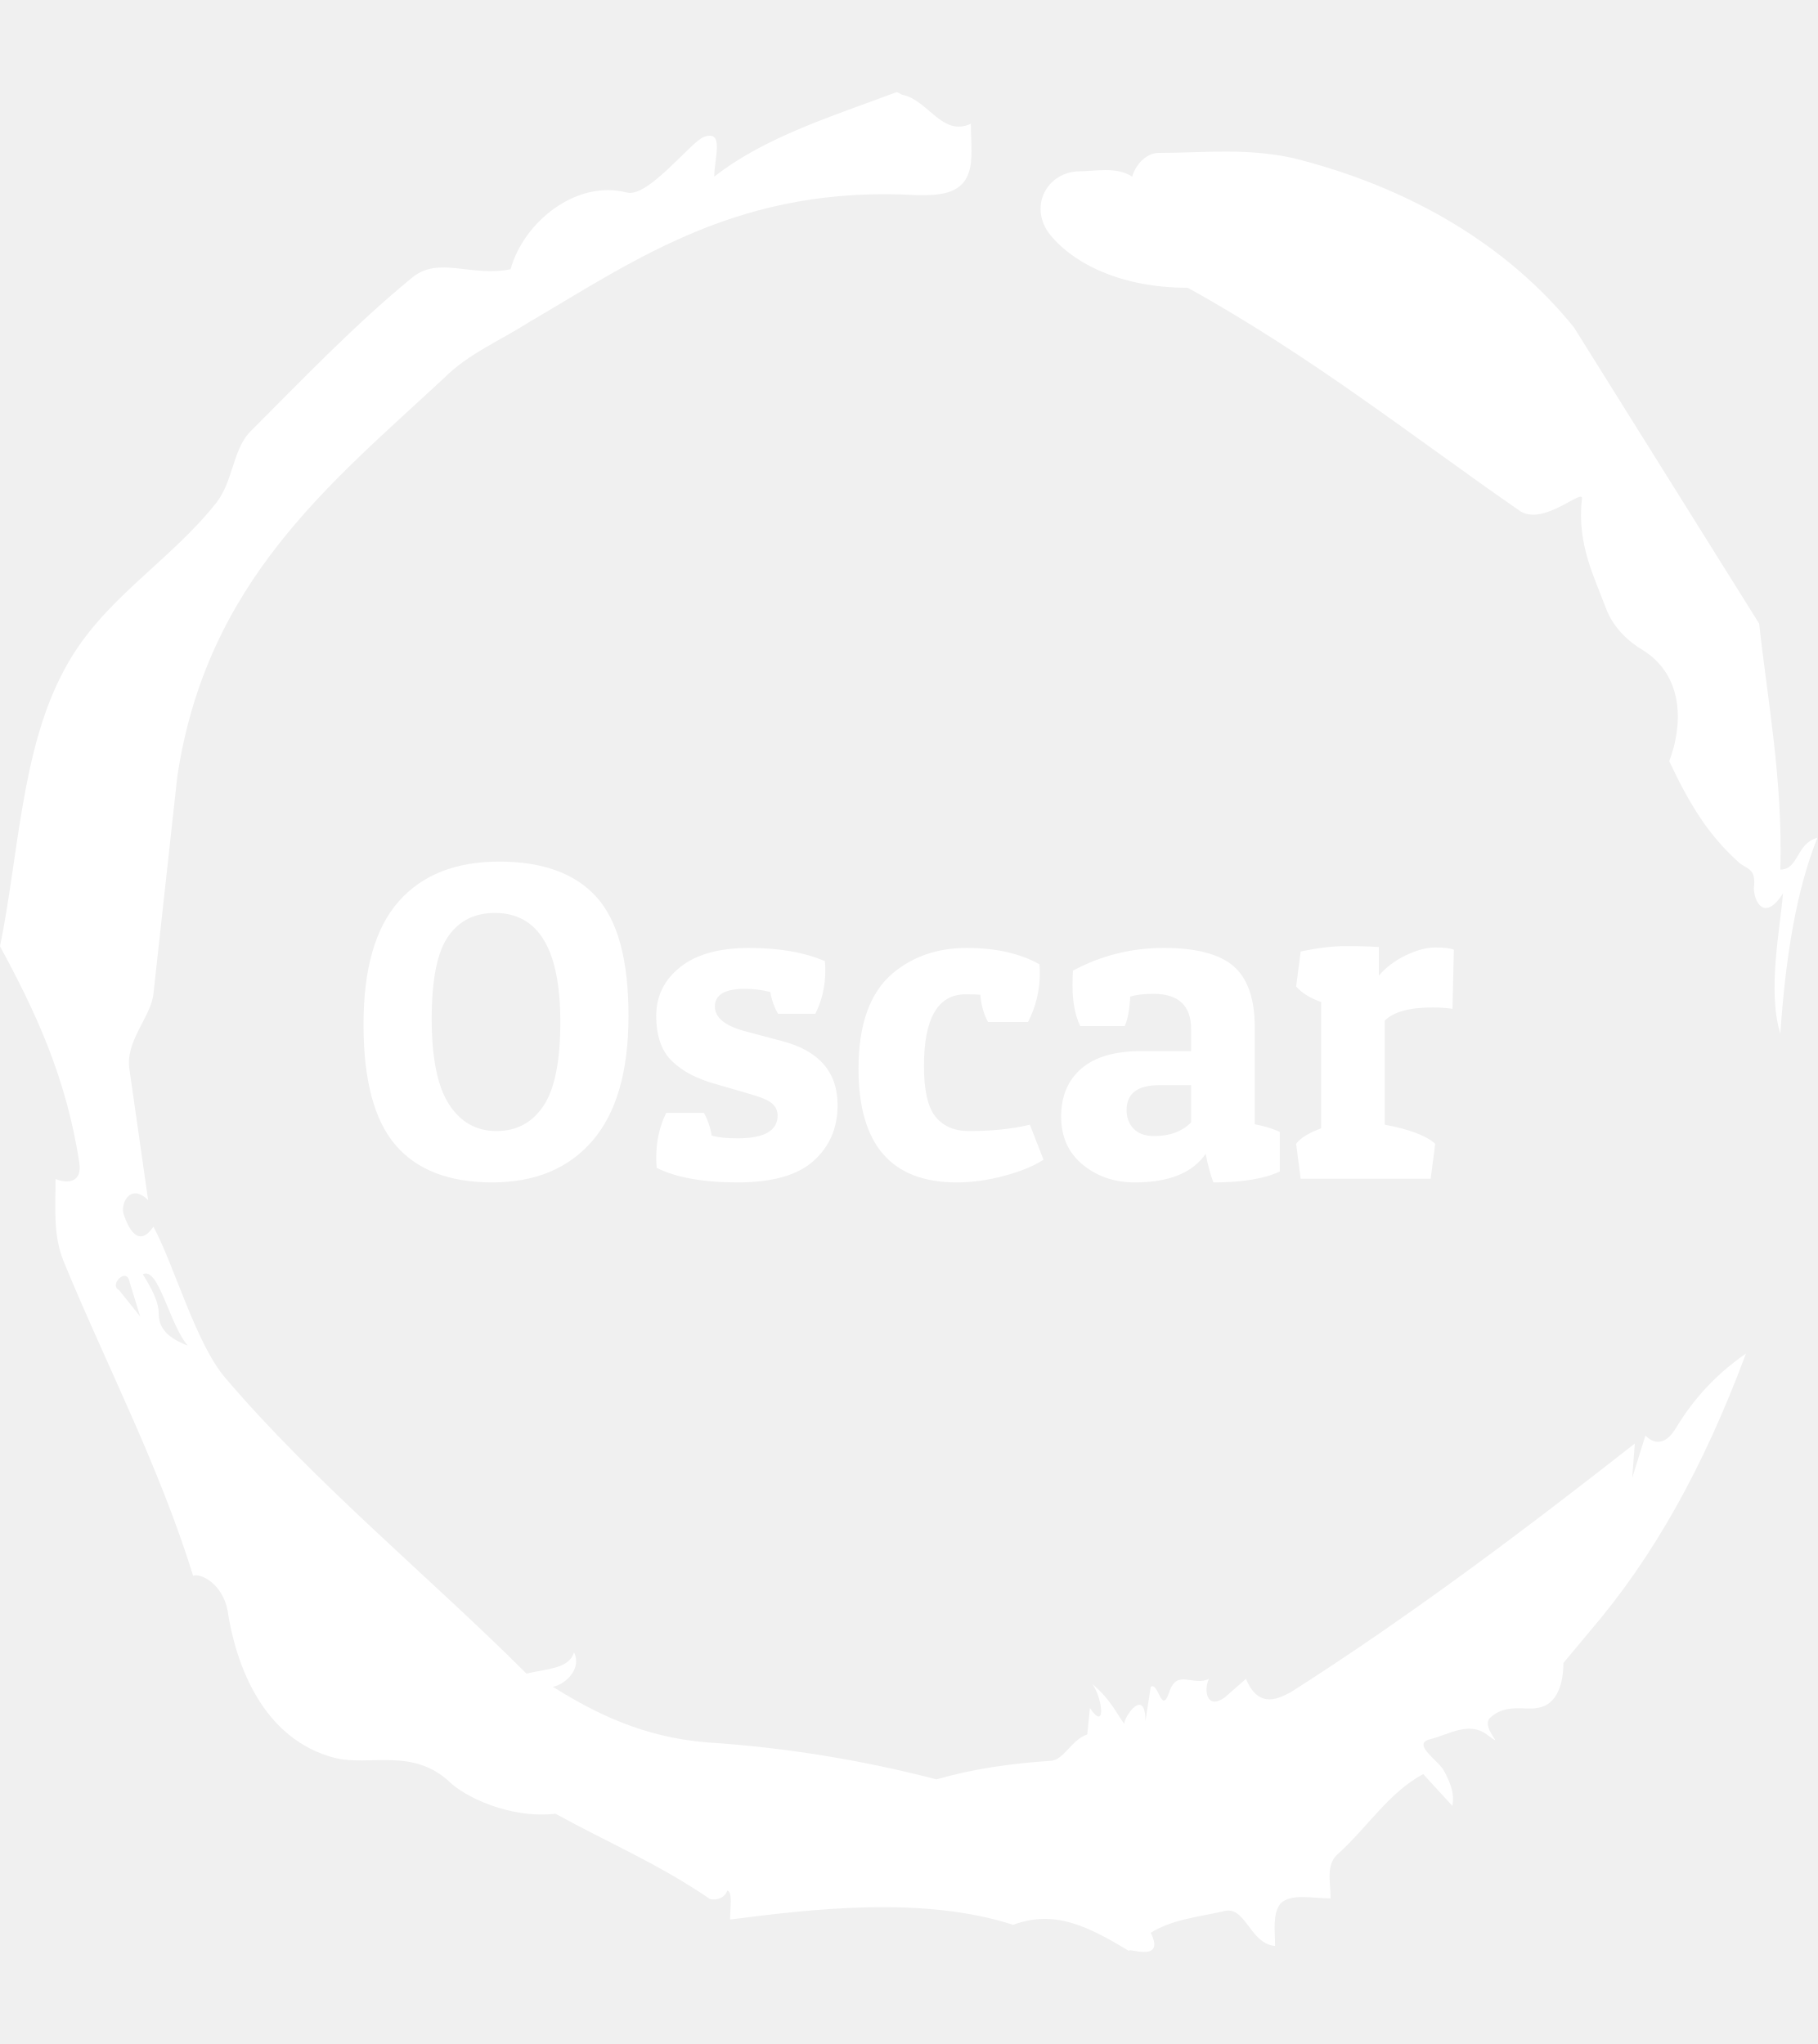
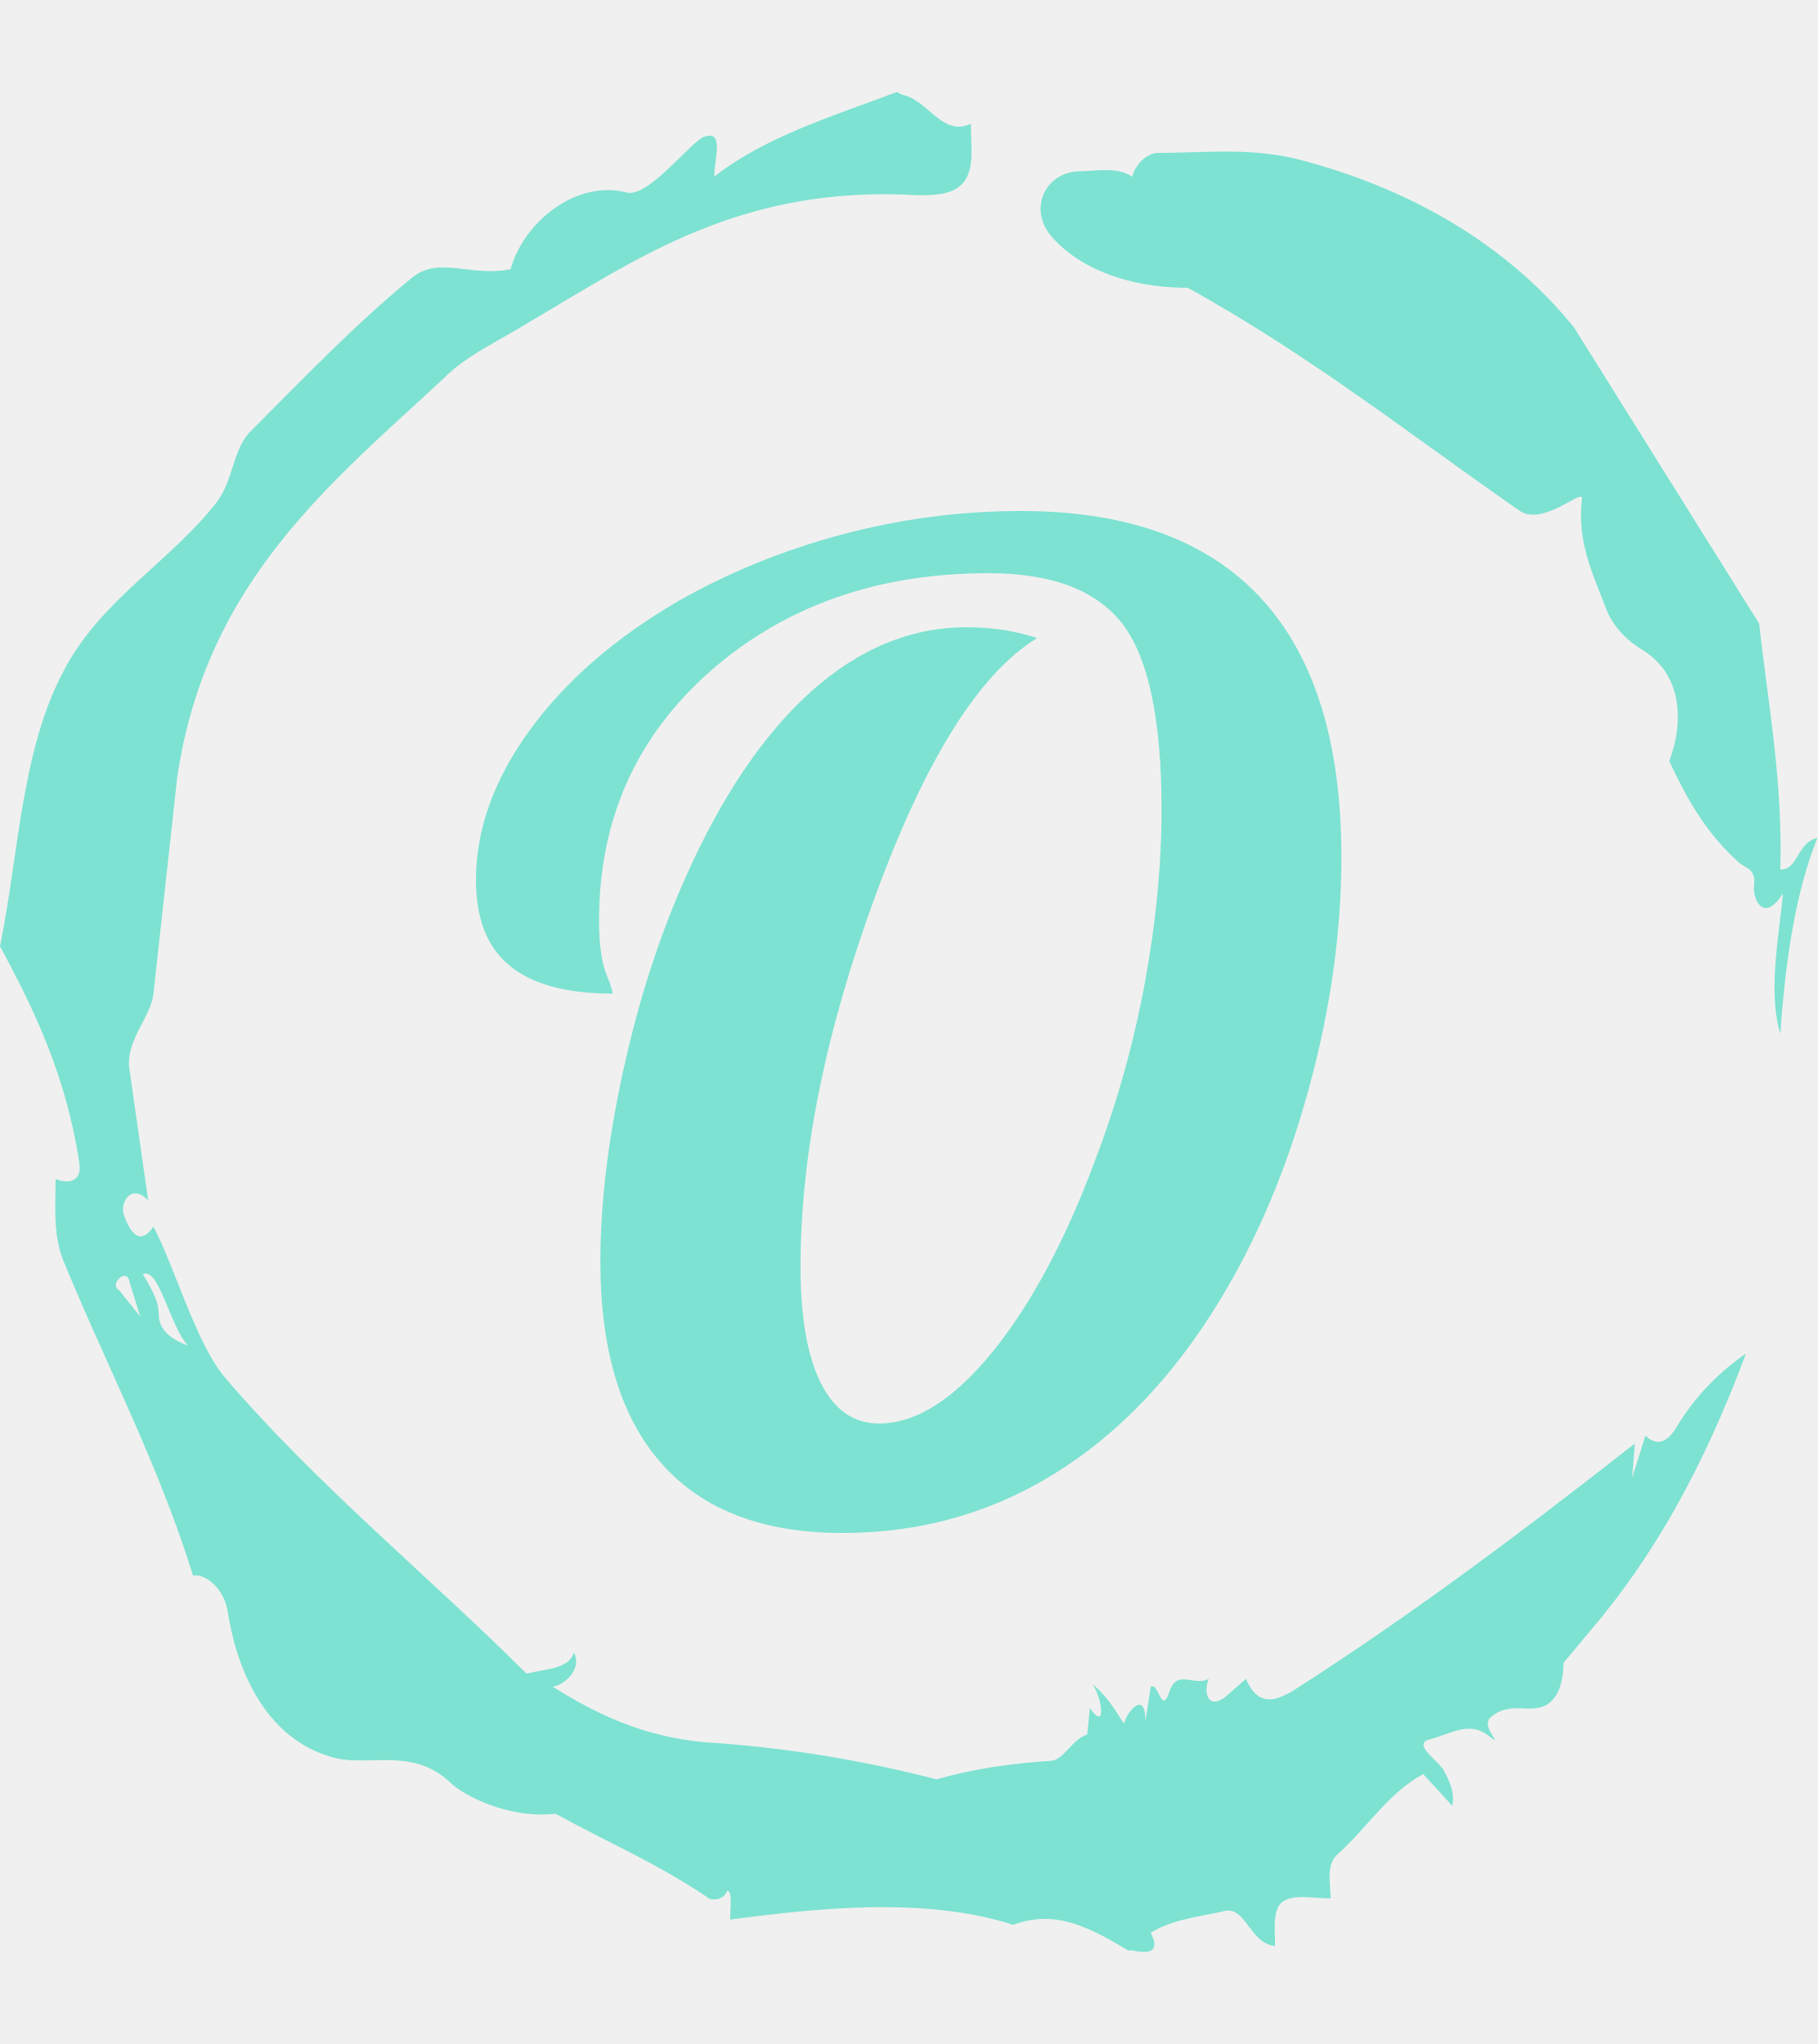
<svg xmlns="http://www.w3.org/2000/svg" version="1.1" width="2000" height="2250" viewBox="0 0 2000 2250">
  <g transform="matrix(1,0,0,1,3.410605131648481e-13,0)">
-     <svg viewBox="0 0 320 360" data-background-color="#fafafa" preserveAspectRatio="xMidYMid meet" height="2250" width="2000">
+     <svg viewBox="0 0 320 360" data-background-color="#ffffff" preserveAspectRatio="xMidYMid meet" height="2250" width="2000">
      <g id="tight-bounds" transform="matrix(1,0,0,1,0,0)">
        <svg viewBox="0 0 320 360" height="360" width="320">
          <g>
            <svg />
          </g>
          <g>
            <svg viewBox="0 0 320 360" height="360" width="320">
              <g>
-                 <path d="M20.961 227.22l3.726 4.658-1.863-6.056c-0.466-2.795-3.726 0.466-1.863 1.398M25.153 224.425c1.397 2.329 2.795 4.658 2.795 6.987 0 3.261 2.795 4.658 5.123 5.589-3.261-3.726-5.124-13.974-7.918-12.576M204.017 26.929c7.918 0 15.371-0.932 23.756 0.931 20.495 5.124 37.729 15.371 49.374 29.811l32.606 52.169c1.397 13.042 4.192 27.482 3.726 43.319 3.261 0 2.795-4.658 6.521-5.59-3.726 9.316-5.59 20.961-6.521 34.469-2.329-7.453 0-18.632 0.466-24.687-3.261 5.124-5.124 1.397-5.124-0.932 0.466-3.726-1.397-3.261-2.795-4.658-5.124-4.658-8.384-9.782-12.11-17.7 2.329-6.055 2.795-14.905-4.658-19.563-2.329-1.397-5.124-3.726-6.521-7.453-1.863-5.124-5.124-11.179-4.193-19.097 0.466-2.329-6.987 5.124-11.179 1.863-18.166-12.576-36.332-27.016-58.224-39.127-11.645 0-20.029-4.192-24.221-9.316-3.726-4.658-0.932-10.713 4.658-11.179 3.261 0 6.987-0.932 9.782 0.932 0.466-1.863 2.329-4.192 4.657-4.192M157.904 16.215l0.932 0.466c4.658 0.932 6.987 7.453 12.11 5.124 0 3.261 0.466 6.521-0.466 8.85-1.397 3.726-5.59 3.726-8.85 3.726-31.208-1.863-49.374 11.179-68.471 22.358-5.124 3.261-10.713 5.59-14.906 9.782-20.029 18.632-41.921 35.866-47.045 70.335l-4.192 38.195c-0.466 4.192-5.124 8.384-4.192 13.508l3.26 22.824c-3.261-3.261-5.124 0.932-4.192 2.795 0.466 1.397 2.329 6.055 5.124 1.863 3.726 6.987 7.453 20.495 12.576 26.55 15.837 18.632 36.332 35.4 53.101 52.169 4.192-0.932 7.453-0.932 8.384-3.727 1.397 2.795-1.397 5.59-3.726 6.056 7.453 4.658 15.837 8.85 27.016 9.781 14.44 0.932 27.948 3.261 40.524 6.522 6.521-1.863 13.042-2.795 20.029-3.261 2.329 0 3.726-3.726 6.521-4.658l0.466-4.658c2.795 4.192 2.329-1.397 0.466-4.192 3.261 2.795 4.192 5.124 5.589 6.987 0-1.397 3.726-6.521 3.727-0.466l0.931-6.055c1.397-0.932 1.863 5.124 3.261 0.931 1.397-4.192 4.192-0.932 6.987-2.329-0.932 1.863-0.466 5.59 2.794 3.261l3.727-3.261c2.329 5.59 6.055 3.261 7.918 2.329 20.495-13.042 40.99-28.413 60.553-43.784l-0.466 6.055 2.329-7.453c2.329 2.329 4.192 0.466 5.124-0.931 2.795-4.658 6.521-9.316 12.577-13.508-7.453 20.029-16.303 35.866-27.482 48.908l-4.658 5.59c0 3.261-0.932 7.453-4.658 7.918-1.863 0.466-5.59-0.932-8.384 1.863-1.397 1.863 3.261 5.59-0.466 2.795-3.261-2.329-6.521 0-10.248 0.932-2.795 0.932 1.863 3.726 2.795 5.589 0.932 1.863 1.863 3.726 1.398 6.056l-5.124-5.59c-6.055 3.261-9.782 9.316-14.906 13.974-2.329 1.863-1.397 5.124-1.397 7.918-3.261 0-6.987-0.932-8.85 0.932-1.397 1.863-0.932 4.658-0.932 7.453-4.658-0.466-5.124-7.453-9.315-6.056-4.192 0.932-8.85 1.397-12.577 3.727 2.795 5.59-4.658 2.329-3.726 3.26-6.987-4.192-13.042-7.453-20.495-4.658-15.837-5.124-35.4-2.795-49.84-0.931 0-2.329 0.466-4.658-0.466-5.124-0.932 2.329-3.726 1.397-3.26 1.397-8.85-6.055-17.7-9.782-27.016-14.905-8.384 0.932-16.303-3.261-18.632-5.59-6.521-6.055-13.974-2.795-20.029-4.192-13.042-3.261-17.7-16.769-19.098-26.084-0.932-4.658-4.658-6.521-6.055-6.056-6.055-19.563-15.371-37.263-22.824-55.429-1.863-4.658-1.397-9.316-1.397-14.44 2.329 0.932 4.658 0.466 4.192-2.794-2.329-15.371-7.918-27.016-13.974-38.195 3.261-15.837 3.726-34.469 11.179-48.443 6.521-12.576 18.632-19.098 27.016-29.811 2.795-3.726 2.795-8.85 5.59-12.11 9.316-9.316 18.632-19.098 28.879-27.482 4.658-3.726 10.247 0 17.234-1.397 2.329-8.384 11.645-15.837 20.495-13.508 3.726 0.932 11.179-8.85 13.508-9.782 3.726-1.397 1.863 3.726 1.863 6.987 8.85-6.987 20.961-10.713 32.14-14.906" fill="#ffffff" fill-rule="nonzero" stroke="none" stroke-width="1" stroke-linecap="butt" stroke-linejoin="miter" stroke-miterlimit="10" stroke-dasharray="" stroke-dashoffset="0" font-family="none" font-weight="none" font-size="none" text-anchor="none" style="mix-blend-mode: normal" data-fill-palette-color="tertiary" />
+                 <path d="M20.961 227.22l3.726 4.658-1.863-6.056c-0.466-2.795-3.726 0.466-1.863 1.398M25.153 224.425c1.397 2.329 2.795 4.658 2.795 6.987 0 3.261 2.795 4.658 5.123 5.589-3.261-3.726-5.124-13.974-7.918-12.576M204.017 26.929c7.918 0 15.371-0.932 23.756 0.931 20.495 5.124 37.729 15.371 49.374 29.811l32.606 52.169c1.397 13.042 4.192 27.482 3.726 43.319 3.261 0 2.795-4.658 6.521-5.59-3.726 9.316-5.59 20.961-6.521 34.469-2.329-7.453 0-18.632 0.466-24.687-3.261 5.124-5.124 1.397-5.124-0.932 0.466-3.726-1.397-3.261-2.795-4.658-5.124-4.658-8.384-9.782-12.11-17.7 2.329-6.055 2.795-14.905-4.658-19.563-2.329-1.397-5.124-3.726-6.521-7.453-1.863-5.124-5.124-11.179-4.193-19.097 0.466-2.329-6.987 5.124-11.179 1.863-18.166-12.576-36.332-27.016-58.224-39.127-11.645 0-20.029-4.192-24.221-9.316-3.726-4.658-0.932-10.713 4.658-11.179 3.261 0 6.987-0.932 9.782 0.932 0.466-1.863 2.329-4.192 4.657-4.192M157.904 16.215l0.932 0.466c4.658 0.932 6.987 7.453 12.11 5.124 0 3.261 0.466 6.521-0.466 8.85-1.397 3.726-5.59 3.726-8.85 3.726-31.208-1.863-49.374 11.179-68.471 22.358-5.124 3.261-10.713 5.59-14.906 9.782-20.029 18.632-41.921 35.866-47.045 70.335l-4.192 38.195c-0.466 4.192-5.124 8.384-4.192 13.508l3.26 22.824c-3.261-3.261-5.124 0.932-4.192 2.795 0.466 1.397 2.329 6.055 5.124 1.863 3.726 6.987 7.453 20.495 12.576 26.55 15.837 18.632 36.332 35.4 53.101 52.169 4.192-0.932 7.453-0.932 8.384-3.727 1.397 2.795-1.397 5.59-3.726 6.056 7.453 4.658 15.837 8.85 27.016 9.781 14.44 0.932 27.948 3.261 40.524 6.522 6.521-1.863 13.042-2.795 20.029-3.261 2.329 0 3.726-3.726 6.521-4.658l0.466-4.658c2.795 4.192 2.329-1.397 0.466-4.192 3.261 2.795 4.192 5.124 5.589 6.987 0-1.397 3.726-6.521 3.727-0.466l0.931-6.055c1.397-0.932 1.863 5.124 3.261 0.931 1.397-4.192 4.192-0.932 6.987-2.329-0.932 1.863-0.466 5.59 2.794 3.261l3.727-3.261c2.329 5.59 6.055 3.261 7.918 2.329 20.495-13.042 40.99-28.413 60.553-43.784l-0.466 6.055 2.329-7.453c2.329 2.329 4.192 0.466 5.124-0.931 2.795-4.658 6.521-9.316 12.577-13.508-7.453 20.029-16.303 35.866-27.482 48.908l-4.658 5.59c0 3.261-0.932 7.453-4.658 7.918-1.863 0.466-5.59-0.932-8.384 1.863-1.397 1.863 3.261 5.59-0.466 2.795-3.261-2.329-6.521 0-10.248 0.932-2.795 0.932 1.863 3.726 2.795 5.589 0.932 1.863 1.863 3.726 1.398 6.056l-5.124-5.59c-6.055 3.261-9.782 9.316-14.906 13.974-2.329 1.863-1.397 5.124-1.397 7.918-3.261 0-6.987-0.932-8.85 0.932-1.397 1.863-0.932 4.658-0.932 7.453-4.658-0.466-5.124-7.453-9.315-6.056-4.192 0.932-8.85 1.397-12.577 3.727 2.795 5.59-4.658 2.329-3.726 3.26-6.987-4.192-13.042-7.453-20.495-4.658-15.837-5.124-35.4-2.795-49.84-0.931 0-2.329 0.466-4.658-0.466-5.124-0.932 2.329-3.726 1.397-3.26 1.397-8.85-6.055-17.7-9.782-27.016-14.905-8.384 0.932-16.303-3.261-18.632-5.59-6.521-6.055-13.974-2.795-20.029-4.192-13.042-3.261-17.7-16.769-19.098-26.084-0.932-4.658-4.658-6.521-6.055-6.056-6.055-19.563-15.371-37.263-22.824-55.429-1.863-4.658-1.397-9.316-1.397-14.44 2.329 0.932 4.658 0.466 4.192-2.794-2.329-15.371-7.918-27.016-13.974-38.195 3.261-15.837 3.726-34.469 11.179-48.443 6.521-12.576 18.632-19.098 27.016-29.811 2.795-3.726 2.795-8.85 5.59-12.11 9.316-9.316 18.632-19.098 28.879-27.482 4.658-3.726 10.247 0 17.234-1.397 2.329-8.384 11.645-15.837 20.495-13.508 3.726 0.932 11.179-8.85 13.508-9.782 3.726-1.397 1.863 3.726 1.863 6.987 8.85-6.987 20.961-10.713 32.14-14.906" fill="#7de2d1" fill-rule="nonzero" stroke="none" stroke-width="1" stroke-linecap="butt" stroke-linejoin="miter" stroke-miterlimit="10" stroke-dasharray="" stroke-dashoffset="0" font-family="none" font-weight="none" font-size="none" text-anchor="none" style="mix-blend-mode: normal" data-fill-palette-color="tertiary" />
              </g>
-               <g transform="matrix(1,0,0,1,64,151.7482)">
-                 <svg viewBox="0 0 192 56.504" height="56.504" width="192">
+               <g transform="matrix(1,0,0,1,83.80952,90)">
+                 <svg viewBox="0 0 152.381 180" height="180" width="152.381">
                  <g>
-                     <svg viewBox="0 0 192 56.504" height="56.504" width="192">
+                     <svg viewBox="0 0 152.381 180" height="180" width="152.381">
                      <g>
-                         <svg viewBox="0 0 192 56.504" height="56.504" width="192">
+                         <svg viewBox="0 0 152.381 180" height="180" width="152.381">
                          <g>
-                             <svg viewBox="0 0 192 56.504" height="56.504" width="192">
+                             <svg viewBox="0 0 152.381 180" height="180" width="152.381">
                              <g id="textblocktransform">
-                                 <svg viewBox="0 0 192 56.504" height="56.504" width="192" id="textblock">
+                                 <svg viewBox="0 0 152.381 180" height="180" width="152.381" id="textblock">
                                  <g>
-                                     <svg viewBox="0 0 192 56.504" height="56.504" width="192">
+                                     <svg viewBox="0 0 152.381 180" height="180" width="152.381">
                                      <g transform="matrix(1,0,0,1,0,0)">
-                                         <svg width="192" viewBox="1.5 -34.9 119.94 35.3" height="56.504" data-palette-color="#130912">
-                                           <path d="M15.65 0.4Q8.55 0.4 5.03-3.7 1.5-7.8 1.5-16.98 1.5-26.15 5.38-30.53 9.25-34.9 16.43-34.9 23.6-34.9 27.13-31 30.65-27.1 30.65-17.95 30.65-8.8 26.7-4.2 22.75 0.4 15.65 0.4ZM10.8-26.65Q9-24.05 9-17.6 9-11.15 10.9-8.2 12.8-5.25 16.13-5.25 19.45-5.25 21.3-8.03 23.15-10.8 23.15-17.25L23.15-17.25Q23.15-29.25 15.95-29.25L15.95-29.25Q12.6-29.25 10.8-26.65ZM43.45-20.9L43.45-20.9Q40.15-20.9 40.15-18.95L40.15-18.95Q40.15-17.1 43.6-16.2L43.6-16.2 47.55-15.15Q53.65-13.55 53.65-8.1L53.65-8.1Q53.65-4.35 51.02-1.98 48.4 0.4 42.67 0.4 36.95 0.4 33.75-1.2L33.75-1.2Q33.7-1.75 33.7-2.3L33.7-2.3Q33.7-5.05 34.8-7.25L34.8-7.25 38.95-7.25Q39.6-6.05 39.8-4.75L39.8-4.75Q40.8-4.45 42.65-4.45L42.65-4.45Q47.05-4.45 47.05-6.95L47.05-6.95Q47.05-7.75 46.45-8.28 45.85-8.8 44.1-9.3L44.1-9.3 40.15-10.45Q37.1-11.3 35.4-12.98 33.7-14.65 33.7-17.93 33.7-21.2 36.35-23.3 39-25.4 43.92-25.4 48.85-25.4 52.25-23.95L52.25-23.95Q52.3-23.45 52.3-22.95L52.3-22.95Q52.3-20.35 51.2-18.15L51.2-18.15 47.1-18.15Q46.45-19.3 46.25-20.55L46.25-20.55Q44.85-20.9 43.45-20.9ZM67.75-20.3L67.75-20.3Q63.15-20.3 63.15-12.4L63.15-12.4Q63.15-8.4 64.42-6.83 65.7-5.25 68.1-5.25L68.1-5.25Q71.9-5.25 74.8-5.95L74.8-5.95 76.3-2.1Q74.7-1.05 72-0.33 69.3 0.4 66.75 0.4L66.75 0.4Q55.95 0.4 55.95-12.1L55.95-12.1Q55.95-19.4 59.7-22.6L59.7-22.6Q63.05-25.4 67.85-25.4 72.65-25.4 75.85-23.6L75.85-23.6Q75.9-23.1 75.9-22.65L75.9-22.65Q75.9-19.8 74.6-17.25L74.6-17.25 70.2-17.25Q69.5-18.5 69.35-20.25L69.35-20.25Q68.75-20.3 67.75-20.3ZM79.49-21.3L79.49-21.3Q79.49-22.05 79.54-22.9L79.54-22.9Q84.19-25.4 89.54-25.4 94.89-25.4 97.22-23.38 99.54-21.35 99.54-16.65L99.54-16.65 99.54-6Q101.29-5.65 102.29-5.15L102.29-5.15 102.29-0.8Q99.74 0.4 94.99 0.4L94.99 0.4Q94.49-0.9 94.14-2.75L94.14-2.75Q91.99 0.4 86.34 0.4L86.34 0.4Q82.99 0.4 80.62-1.55 78.24-3.5 78.24-6.85 78.24-10.2 80.47-12.13 82.69-14.05 87.09-14.05L87.09-14.05 92.54-14.05 92.54-16.45Q92.54-20.35 88.39-20.35L88.39-20.35Q86.84-20.35 85.84-20.05L85.84-20.05Q85.74-17.95 85.24-16.8L85.24-16.8 80.34-16.8Q79.49-18.55 79.49-21.3ZM88.49-4.7L88.49-4.7Q91.04-4.7 92.54-6.2L92.54-6.2 92.54-10.3 89.04-10.3Q85.44-10.3 85.44-7.55L85.44-7.55Q85.44-6.3 86.22-5.5 86.99-4.7 88.49-4.7ZM119.09-18.85L119.09-18.85Q115.29-18.85 113.84-17.4L113.84-17.4 113.84-5.95Q117.89-5.2 119.39-3.85L119.39-3.85 118.89 0 104.59 0 104.09-3.85Q104.79-4.8 106.84-5.55L106.84-5.55 106.84-19.45Q105.09-20.05 104.09-21.15L104.09-21.15 104.59-25Q107.34-25.6 109.54-25.6 111.74-25.6 113.19-25.5L113.19-25.5 113.19-22.35Q114.34-23.7 116.14-24.58 117.94-25.45 119.42-25.45 120.89-25.45 121.44-25.2L121.44-25.2 121.29-18.7Q120.29-18.85 119.09-18.85Z" opacity="1" transform="matrix(1,0,0,1,0,0)" fill="#ffffff" class="undefined-text-0" data-fill-palette-color="primary" id="text-0" />
+                                         <svg width="152.381" viewBox="0.8 -37.5 32 37.8" height="180" data-palette-color="#7de2d1">
+                                           <path d="M8.55-23.95L8.55-23.95Q10.55-28.45 13.2-30.83 15.85-33.2 18.95-33.2L18.95-33.2Q19.65-33.2 20.3-33.1 20.95-33 21.55-32.8L21.55-32.8Q18.35-30.85 15.58-23.3 12.8-15.75 12.8-9.55L12.8-9.55Q12.8-6.75 13.55-5.25 14.3-3.75 15.7-3.75L15.7-3.75Q17.75-3.75 19.9-6.4 22.05-9.05 23.7-13.5L23.7-13.5Q24.9-16.65 25.53-20.03 26.15-23.4 26.15-26.45L26.15-26.45Q26.15-31.45 24.7-33.33 23.25-35.2 19.75-35.2L19.75-35.2Q13.6-35.2 9.47-31.58 5.35-27.95 5.35-22.35L5.35-22.35Q5.35-21.65 5.43-21.13 5.5-20.6 5.75-20.05L5.75-20.05Q5.8-19.85 5.83-19.78 5.85-19.7 5.85-19.65L5.85-19.65Q3.3-19.65 2.05-20.68 0.8-21.7 0.8-23.85L0.8-23.85Q0.8-26.65 2.78-29.38 4.75-32.1 8.25-34.15L8.25-34.15Q11.05-35.75 14.33-36.63 17.6-37.5 20.95-37.5L20.95-37.5Q26.85-37.5 29.83-34.27 32.8-31.05 32.8-24.7L32.8-24.7Q32.8-20.55 31.6-16.15 30.4-11.75 28.3-8.3L28.3-8.3Q25.75-4.1 22.2-1.9 18.65 0.3 14.35 0.3L14.35 0.3Q9.95 0.3 7.68-2.25 5.4-4.8 5.4-9.75L5.4-9.75Q5.4-12.95 6.25-16.82 7.1-20.7 8.55-23.95Z" opacity="1" transform="matrix(1,0,0,1,0,0)" fill="#7de2d1" class="undefined-text-0" data-fill-palette-color="primary" id="text-0" />
                                        </svg>
                                      </g>
                                    </svg>
                                  </g>
                                </svg>
                              </g>
                            </svg>
                          </g>
                          <g />
                        </svg>
                      </g>
                    </svg>
                  </g>
                </svg>
              </g>
            </svg>
          </g>
          <defs />
        </svg>
        <rect width="320" height="360" fill="none" stroke="none" visibility="hidden" />
      </g>
    </svg>
  </g>
</svg>
